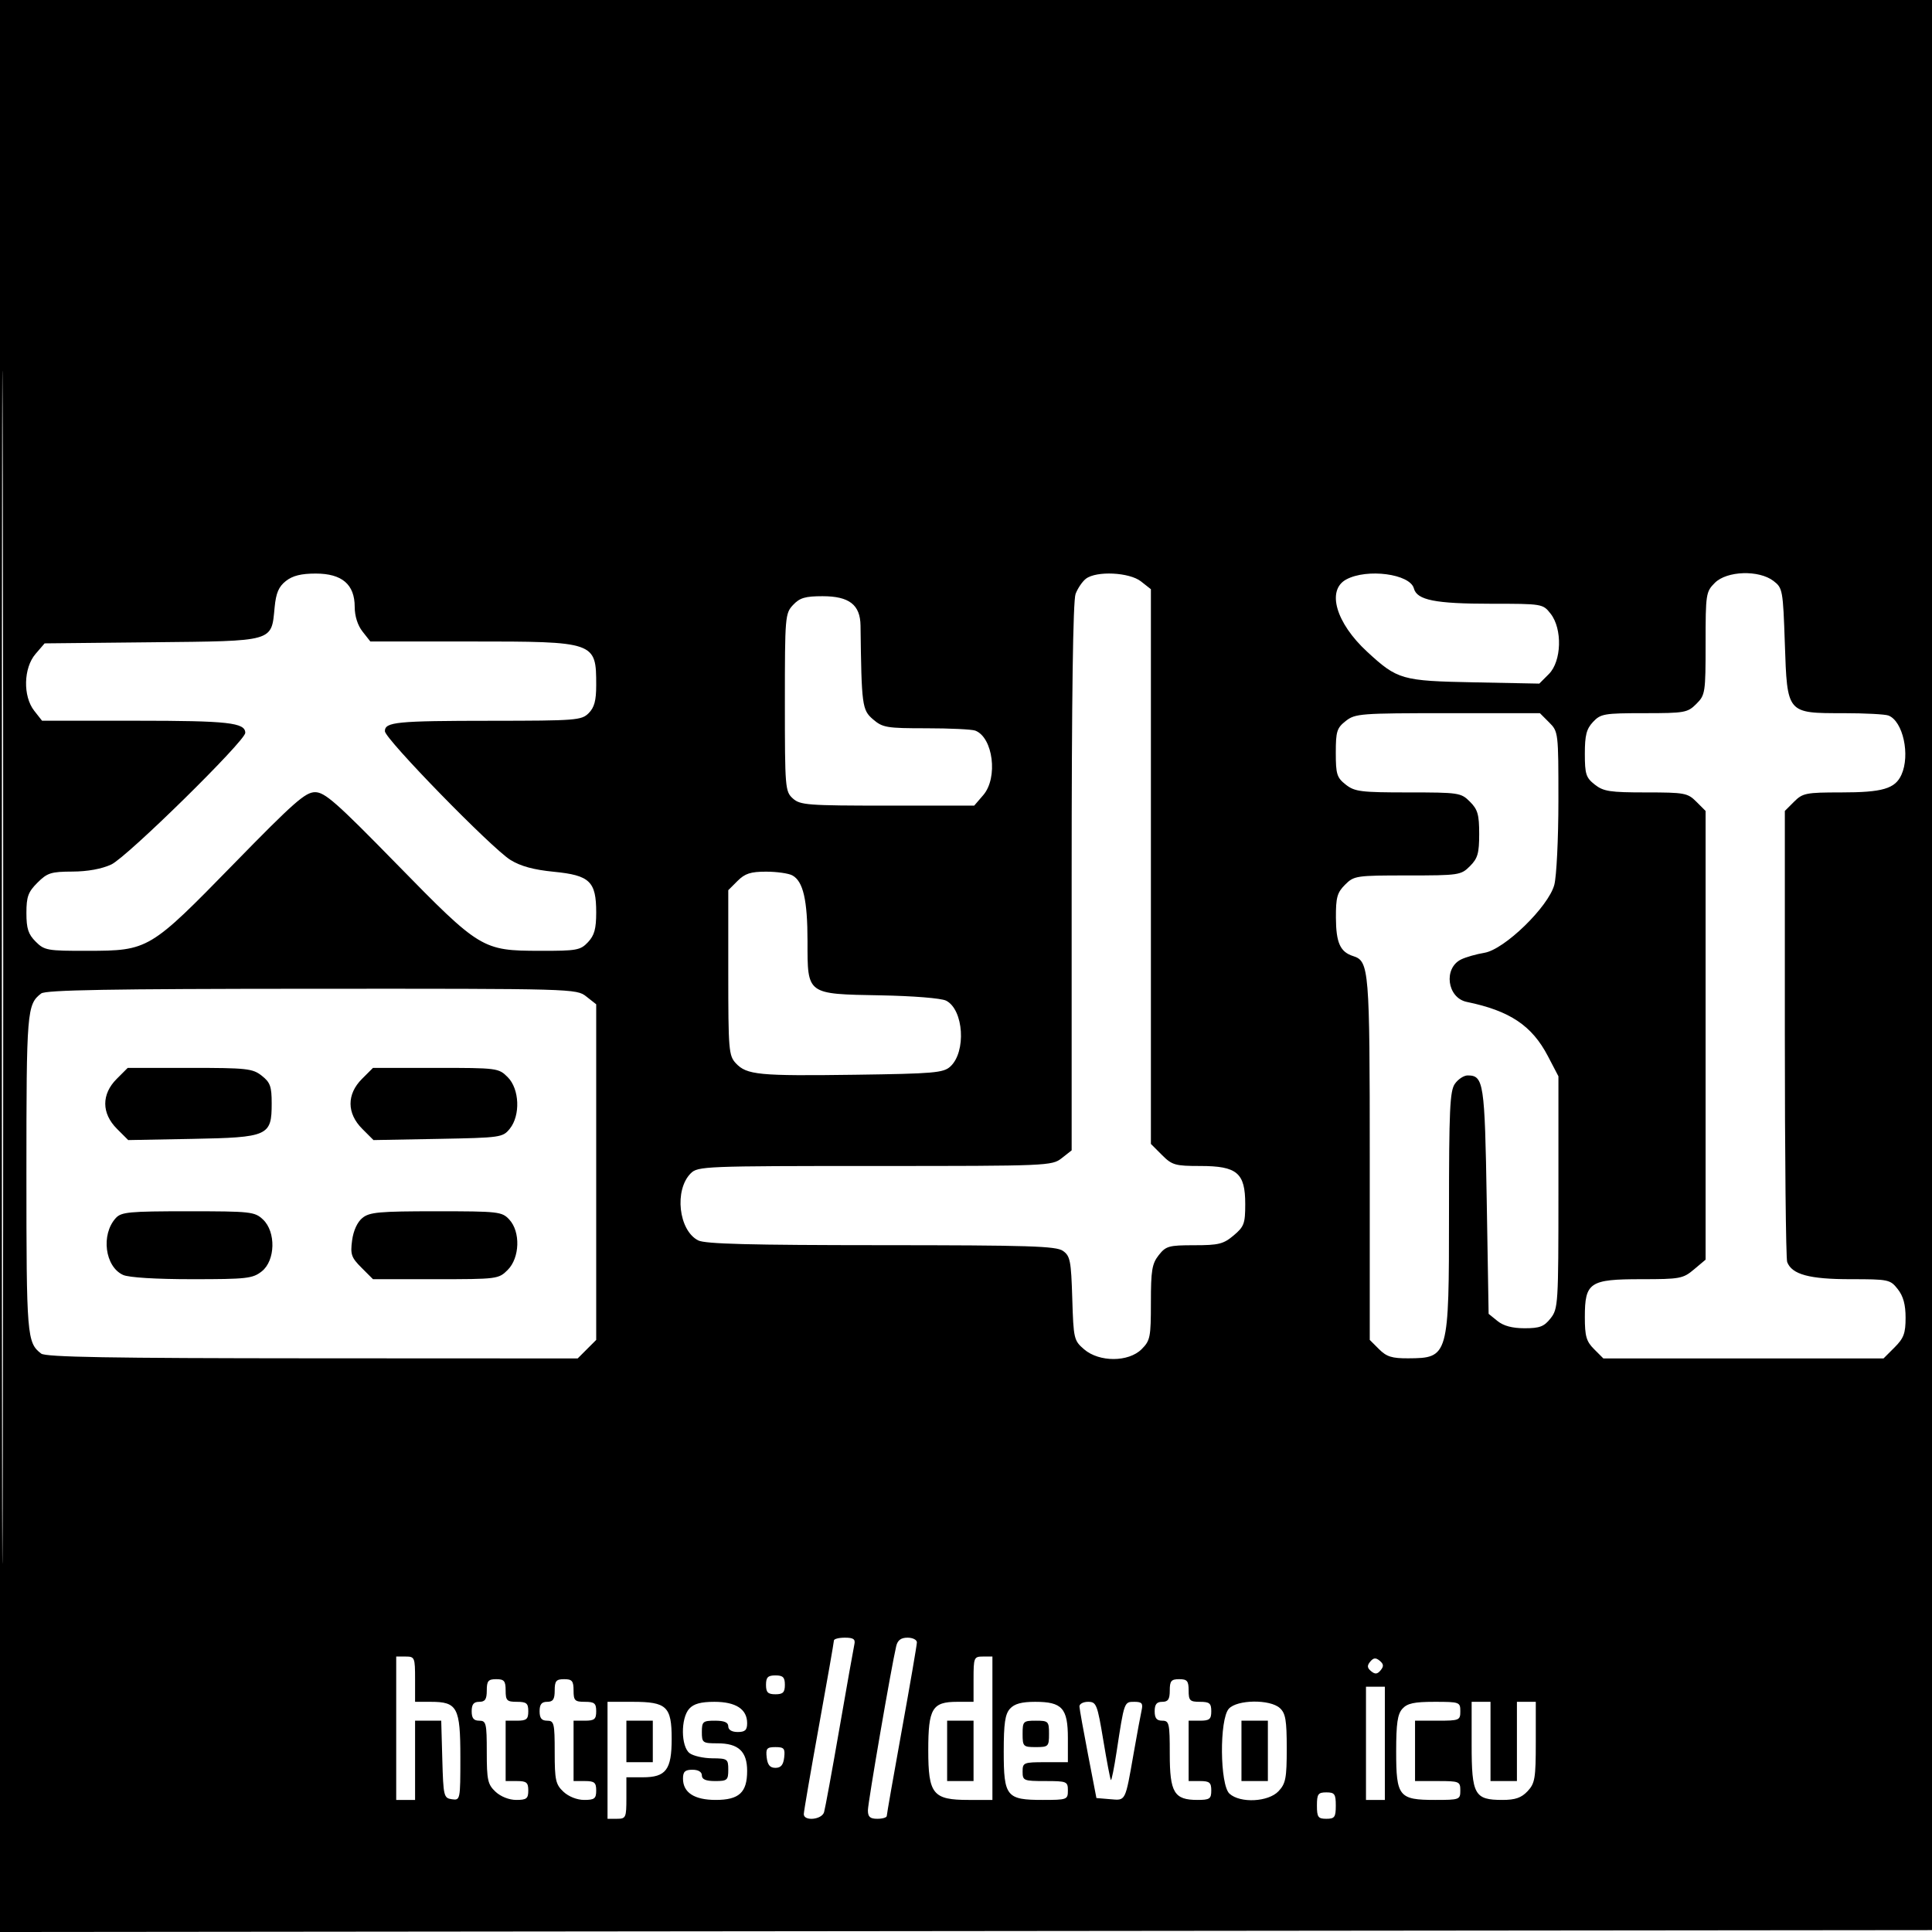
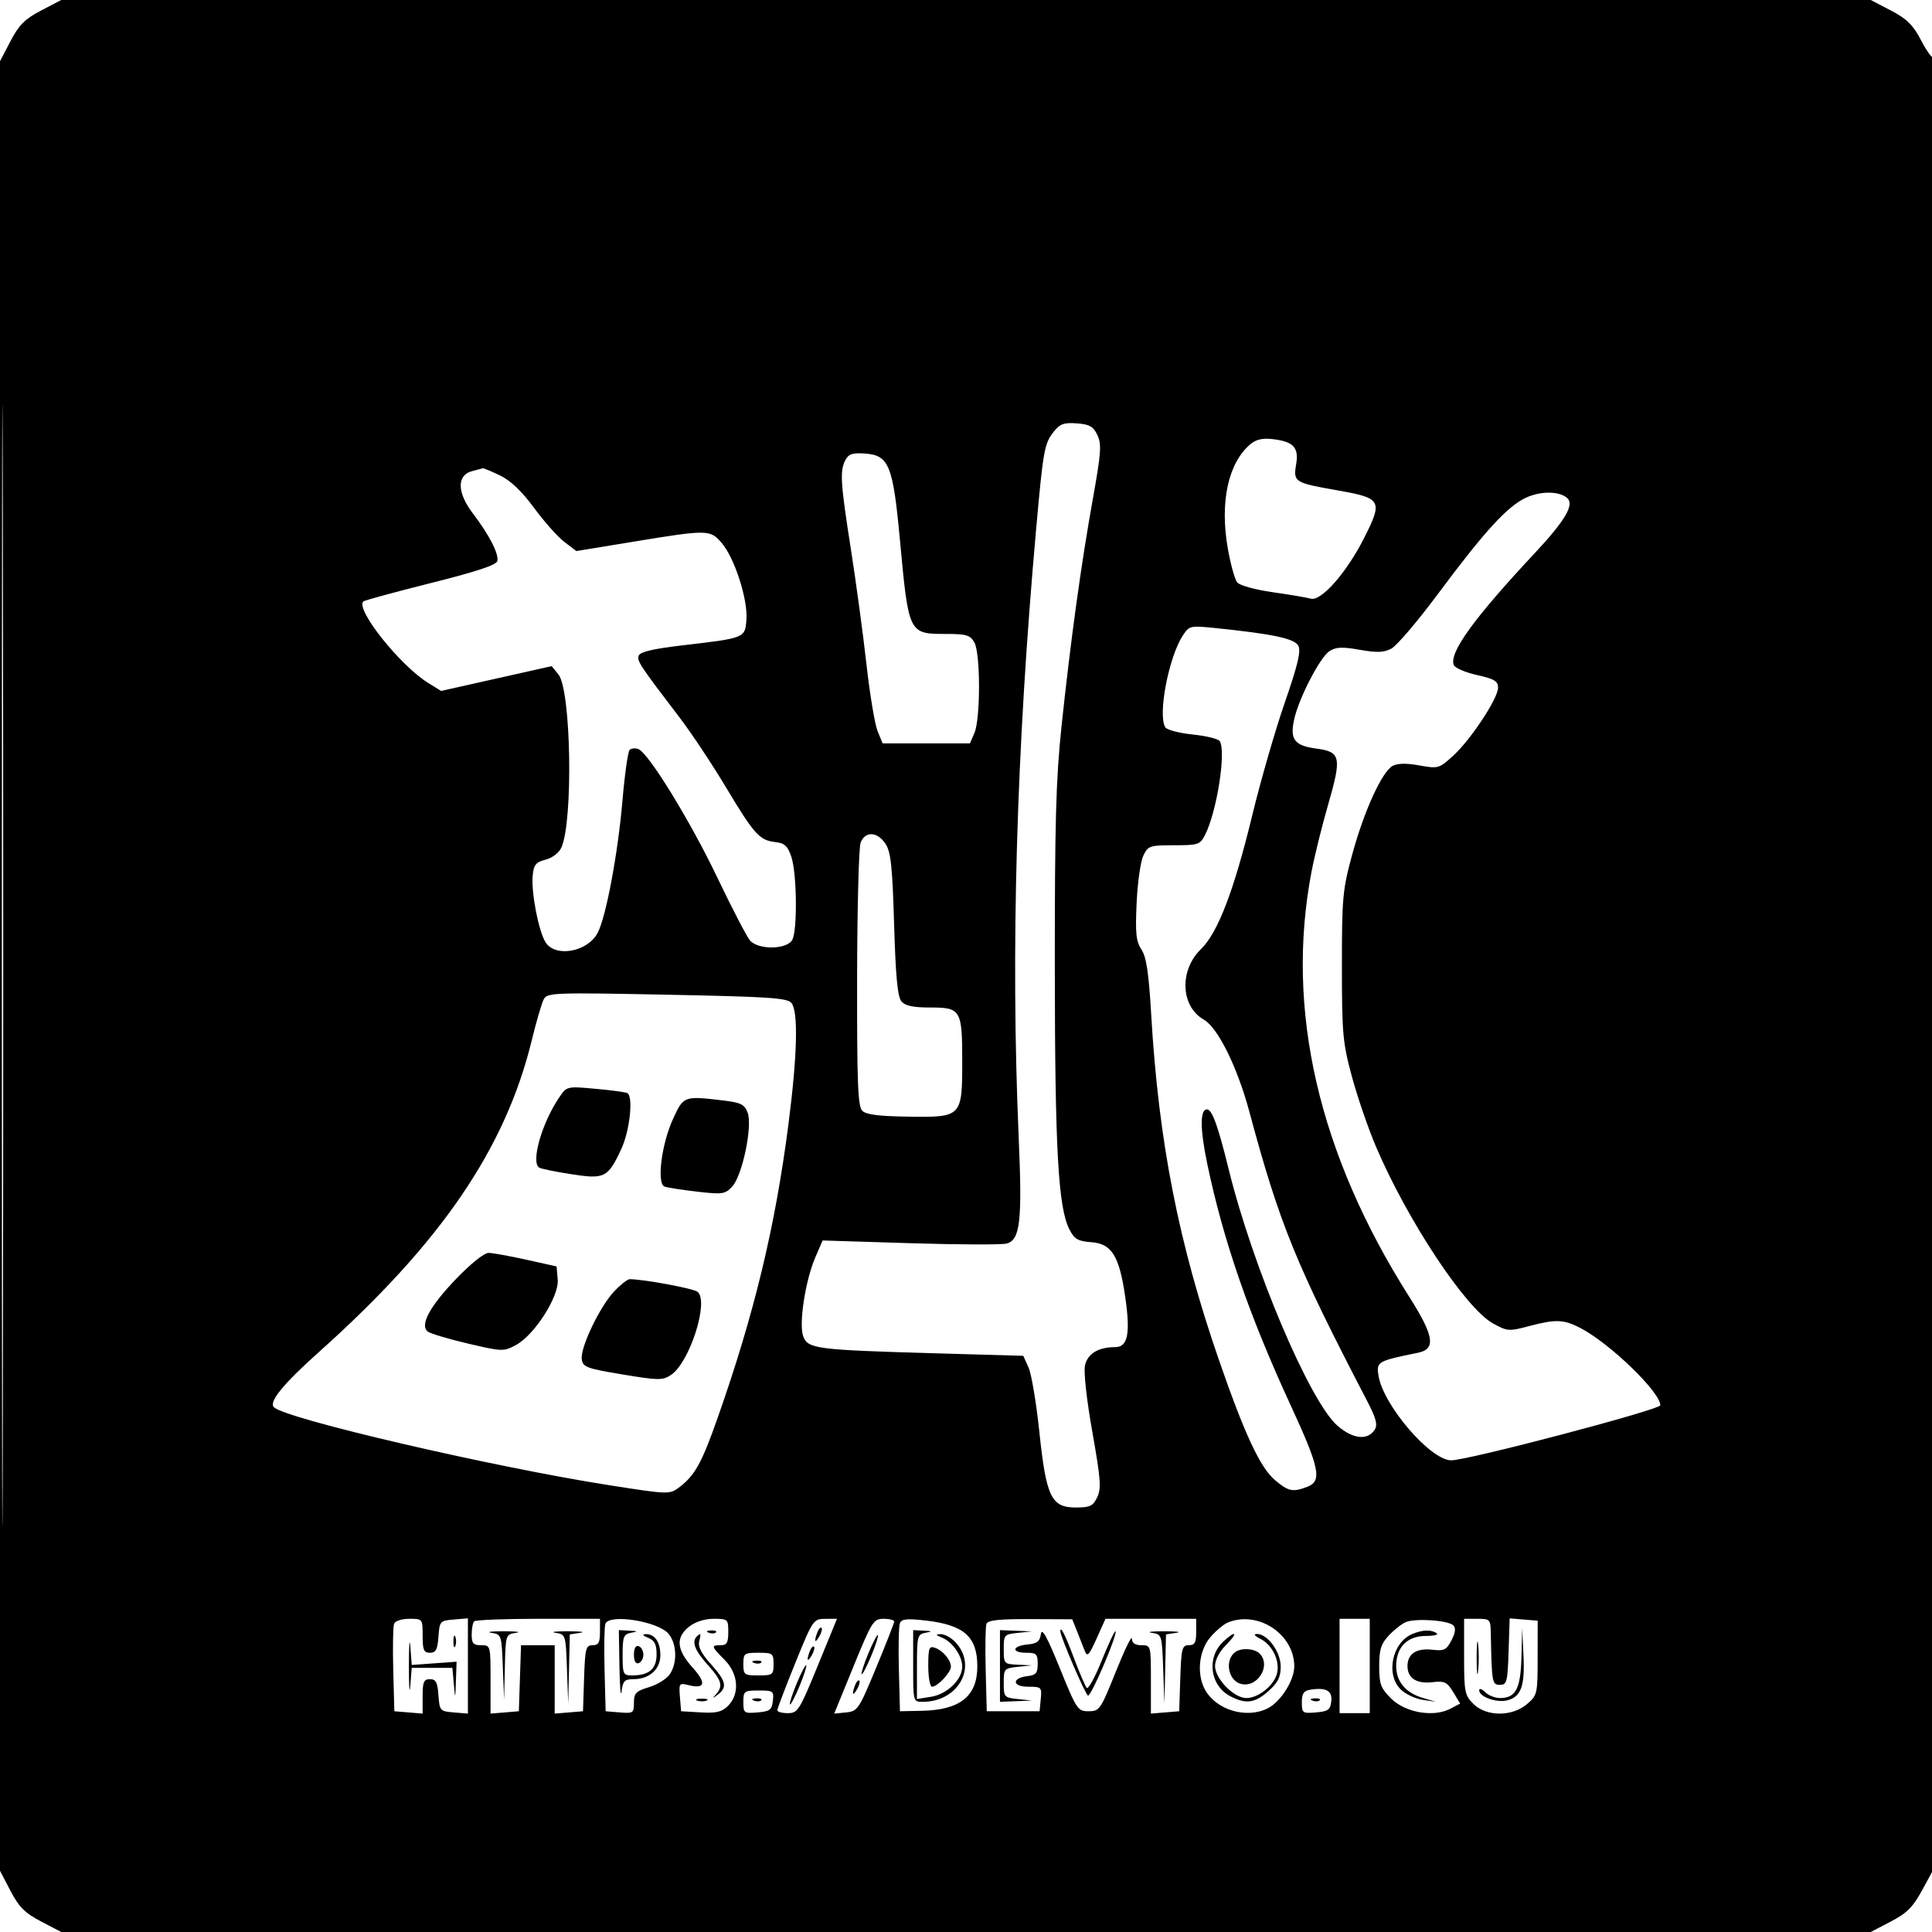
<svg xmlns="http://www.w3.org/2000/svg" width="512" height="512" viewBox="0 0 512 512" version="1.1">
-   <path d="M 0 256.002 L 0 512.004 256.250 511.752 L 512.500 511.500 512.752 255.750 L 513.004 0 256.502 0 L 0 0 0 256.002 M 0.492 256.500 C 0.492 397.300, 0.608 454.751, 0.750 384.170 C 0.892 313.588, 0.892 198.388, 0.750 128.170 C 0.608 57.951, 0.492 115.700, 0.492 256.500 M 75.765 153.970 C 73.856 155.472, 73.145 157.140, 72.776 160.980 C 71.895 170.151, 72.879 169.871, 40.296 170.207 L 11.824 170.500 9.412 173.306 C 6.217 177.022, 6.048 184.520, 9.073 188.365 L 11.145 191 36.138 191 C 60.460 191, 65 191.506, 65 194.215 C 65 196.355, 33.640 227.167, 29.500 229.094 C 26.952 230.280, 23.204 230.964, 19.173 230.978 C 13.528 230.998, 12.531 231.315, 9.923 233.923 C 7.453 236.393, 7 237.640, 7 241.969 C 7 246.074, 7.487 247.578, 9.455 249.545 C 11.774 251.865, 12.531 251.999, 23.205 251.978 C 39.349 251.947, 39.661 251.761, 61.961 228.922 C 77.890 212.608, 80.922 209.936, 83.500 209.937 C 86.075 209.938, 89.131 212.628, 105.091 228.947 C 127.255 251.609, 127.812 251.946, 143.076 251.978 C 152.852 251.998, 153.816 251.825, 155.826 249.686 C 157.521 247.881, 158 246.144, 158 241.796 C 158 233.585, 156.305 231.960, 146.763 231.026 C 141.431 230.504, 137.963 229.557, 135.270 227.889 C 130.286 224.802, 102 195.799, 102 193.775 C 102 191.327, 105.057 191.028, 130.250 191.014 C 152.657 191.001, 154.113 190.887, 156 189 C 157.508 187.492, 158 185.667, 158 181.582 C 158 170.055, 157.841 170, 124.622 170 L 98.145 170 96.073 167.365 C 94.778 165.720, 94 163.262, 94 160.820 C 94 154.878, 90.633 152, 83.680 152 C 79.811 152, 77.556 152.561, 75.765 153.970 M 287.789 153.363 C 286.848 154.078, 285.611 155.893, 285.039 157.397 C 284.355 159.197, 284 184.846, 284 232.493 L 284 304.855 281.365 306.927 C 278.785 308.957, 277.763 309, 231.865 309 C 186.781 309, 184.926 309.074, 183.056 310.944 C 178.638 315.362, 179.834 326.091, 185.037 328.724 C 186.896 329.665, 198.791 329.974, 233.527 329.985 C 272.732 329.998, 279.871 330.222, 281.689 331.495 C 283.609 332.840, 283.857 334.099, 284.161 344.083 C 284.489 354.813, 284.592 355.257, 287.306 357.589 C 291.309 361.029, 299.083 361.007, 302.545 357.545 C 304.821 355.270, 305 354.369, 305 345.180 C 305 336.668, 305.292 334.898, 307.073 332.635 C 308.976 330.215, 309.746 330, 316.496 330 C 322.945 330, 324.224 329.682, 326.923 327.411 C 329.701 325.074, 330 324.264, 330 319.085 C 330 310.834, 327.838 309, 318.109 309 C 311.415 309, 310.617 308.771, 307.923 306.077 L 305 303.154 305 229.650 L 305 156.145 302.365 154.073 C 299.299 151.661, 290.588 151.237, 287.789 153.363 M 356.750 153.572 C 351.517 156.411, 354.034 165.090, 362.301 172.710 C 370.365 180.143, 371.451 180.453, 390.713 180.829 L 407.927 181.164 410.463 178.628 C 413.844 175.247, 414.093 166.659, 410.927 162.635 C 408.868 160.016, 408.770 160, 395.077 160 C 380.373 160, 375.503 159.032, 374.697 155.949 C 373.687 152.088, 362.272 150.576, 356.750 153.572 M 454.455 154.455 C 452.089 156.820, 452 157.403, 452 170.500 C 452 183.597, 451.911 184.180, 449.545 186.545 C 447.227 188.864, 446.459 189, 435.720 189 C 425.127 189, 424.200 189.158, 422.174 191.314 C 420.431 193.170, 420 194.842, 420 199.742 C 420 205.155, 420.302 206.092, 422.635 207.927 C 424.935 209.737, 426.657 210, 436.180 210 C 446.431 210, 447.239 210.148, 449.545 212.455 L 452 214.909 452 274.366 L 452 333.822 448.923 336.411 C 446.024 338.851, 445.216 339, 434.923 339 C 421.254 339, 420 339.844, 420 349.045 C 420 354.131, 420.390 355.481, 422.455 357.545 L 424.909 360 462.031 360 L 499.154 360 502.077 357.077 C 504.519 354.635, 505 353.341, 505 349.212 C 505 345.726, 504.389 343.493, 502.927 341.635 C 500.924 339.088, 500.505 339, 490.378 339 C 479.504 339, 474.884 337.747, 473.621 334.455 C 473.280 333.565, 473 306.303, 473 273.873 L 473 214.909 475.455 212.455 C 477.733 210.176, 478.625 210, 487.907 210 C 498.874 210, 502.211 209.028, 503.890 205.343 C 506.278 200.100, 504.312 191.101, 500.455 189.621 C 499.565 189.280, 494.198 189, 488.529 189 C 473.491 189, 473.636 189.173, 473 170.533 C 472.516 156.358, 472.419 155.820, 470 153.963 C 466.135 150.997, 457.644 151.265, 454.455 154.455 M 210.174 160.314 C 208.069 162.555, 208 163.376, 208 186.159 C 208 208.811, 208.079 209.761, 210.105 211.595 C 212.046 213.352, 213.995 213.500, 235.192 213.500 L 258.173 213.500 260.587 210.694 C 264.525 206.116, 263.192 195.439, 258.455 193.621 C 257.565 193.280, 251.723 193, 245.474 193 C 234.959 193, 233.906 192.823, 231.354 190.628 C 228.466 188.144, 228.313 186.997, 228.047 165.789 C 227.977 160.267, 225.048 158, 217.986 158 C 213.386 158, 211.948 158.426, 210.174 160.314 M 356.635 191.073 C 354.282 192.923, 354 193.826, 354 199.500 C 354 205.174, 354.282 206.077, 356.635 207.927 C 359.014 209.799, 360.622 210, 373.180 210 C 386.616 210, 387.175 210.084, 389.545 212.455 C 391.614 214.523, 392 215.866, 392 221 C 392 226.134, 391.614 227.477, 389.545 229.545 C 387.172 231.919, 386.627 232, 373 232 C 359.373 232, 358.828 232.081, 356.455 234.455 C 354.359 236.550, 354.005 237.830, 354.032 243.205 C 354.065 249.843, 355.162 252.282, 358.602 253.374 C 362.830 254.716, 363 256.791, 363 307.093 L 363 355.091 365.455 357.545 C 367.454 359.545, 368.890 359.994, 373.205 359.968 C 383.898 359.904, 384 359.538, 384 321.288 C 384 294.086, 384.227 289.121, 385.557 287.223 C 386.413 286, 387.933 285, 388.934 285 C 393.195 285, 393.476 286.844, 394 318.241 L 394.500 348.180 396.861 350.090 C 398.454 351.379, 400.788 352, 404.038 352 C 408.051 352, 409.201 351.560, 410.927 349.365 C 412.922 346.829, 413 345.575, 413 315.979 L 413 285.228 410.207 279.882 C 405.975 271.780, 400.116 267.864, 388.716 265.518 C 383.504 264.445, 382.461 256.580, 387.223 254.255 C 388.475 253.644, 391.248 252.855, 393.384 252.501 C 398.704 251.622, 410.327 240.324, 411.905 234.500 C 412.501 232.300, 412.991 222.267, 412.994 212.205 C 413 194.110, 412.973 193.882, 410.545 191.455 L 408.091 189 383.680 189 C 360.499 189, 359.137 189.104, 356.635 191.073 M 195.455 233.455 L 193 235.909 193 257.766 C 193 278.226, 193.128 279.760, 194.996 281.765 C 197.890 284.871, 201.033 285.174, 226.675 284.820 C 247.448 284.532, 250 284.313, 251.824 282.661 C 256.109 278.779, 255.403 267.555, 250.724 265.182 C 249.449 264.536, 242.031 263.936, 233.352 263.777 C 213.690 263.417, 214 263.646, 214 249.494 C 214 238.506, 212.852 233.526, 209.961 231.979 C 208.955 231.441, 205.831 231, 203.020 231 C 198.927 231, 197.420 231.489, 195.455 233.455 M 10.913 263.282 C 7.142 266.177, 7 267.909, 7 311 C 7 354.091, 7.142 355.823, 10.913 358.718 C 12.125 359.648, 29.114 359.944, 82.795 359.968 L 153.091 360 155.545 357.545 L 158 355.091 158 310.618 L 158 266.145 155.365 264.073 C 152.756 262.020, 152.059 262, 82.615 262.032 C 29.075 262.056, 12.125 262.352, 10.913 263.282 M 30.923 285.923 C 26.861 289.985, 26.887 295.040, 30.989 299.143 L 33.978 302.132 50.887 301.816 C 71.109 301.438, 72 301.042, 72 292.418 C 72 287.913, 71.616 286.843, 69.365 285.073 C 66.942 283.167, 65.408 283, 50.288 283 L 33.846 283 30.923 285.923 M 95.923 285.923 C 91.861 289.985, 91.887 295.040, 95.989 299.143 L 98.978 302.132 116.080 301.816 C 132.664 301.510, 133.239 301.429, 135.090 299.139 C 137.960 295.592, 137.681 288.590, 134.545 285.455 C 132.136 283.045, 131.784 283, 115.469 283 L 98.846 283 95.923 285.923 M 30.667 322.816 C 26.708 327.191, 27.806 335.679, 32.615 337.870 C 34.124 338.558, 41.286 339, 50.912 339 C 65.401 339, 66.952 338.826, 69.365 336.927 C 72.988 334.078, 73.166 326.444, 69.686 323.174 C 67.491 321.113, 66.463 321, 49.841 321 C 34.173 321, 32.135 321.193, 30.667 322.816 M 96.048 322.760 C 94.700 323.852, 93.660 326.112, 93.312 328.712 C 92.814 332.425, 93.097 333.251, 95.798 335.952 L 98.846 339 115.469 339 C 131.784 339, 132.136 338.955, 134.545 336.545 C 137.761 333.330, 137.975 326.424, 134.961 323.189 C 133.015 321.100, 132.133 321, 115.572 321 C 100.499 321, 97.936 321.231, 96.048 322.760 M 220.997 434.750 C 220.996 435.163, 219.202 445.400, 217.011 457.500 C 214.820 469.600, 213.021 480.063, 213.014 480.750 C 212.992 482.704, 217.788 482.258, 218.386 480.250 C 218.673 479.288, 220.510 469.275, 222.468 458 C 224.427 446.725, 226.206 436.712, 226.421 435.750 C 226.724 434.395, 226.157 434, 223.906 434 C 222.308 434, 220.999 434.337, 220.997 434.750 M 237.505 436.250 C 236.226 441.651, 230.008 477.713, 230.004 479.750 C 230.001 481.484, 230.573 482, 232.500 482 C 233.875 482, 235.001 481.663, 235.003 481.250 C 235.004 480.837, 236.798 470.600, 238.989 458.500 C 241.180 446.400, 242.979 435.938, 242.986 435.250 C 242.994 434.563, 241.884 434, 240.519 434 C 238.771 434, 237.881 434.664, 237.505 436.250 M 105 458 L 105 477 107.500 477 L 110 477 110 466.500 L 110 456 113.465 456 L 116.930 456 117.215 466.250 C 117.487 476.018, 117.606 476.515, 119.750 476.820 C 121.971 477.135, 122 476.990, 122 465.725 C 122 452.478, 121.214 451, 114.171 451 L 110 451 110 445 C 110 439.267, 109.889 439, 107.500 439 L 105 439 105 458 M 258 445 L 258 451 253.655 451 C 247.056 451, 246 452.764, 246 463.790 C 246 475.488, 247.224 477, 256.689 477 L 263 477 263 458 L 263 439 260.500 439 C 258.111 439, 258 439.267, 258 445 M 363.120 440.355 C 362.249 441.405, 362.305 442.008, 363.355 442.880 C 364.405 443.751, 365.008 443.695, 365.880 442.645 C 366.751 441.595, 366.695 440.992, 365.645 440.120 C 364.595 439.249, 363.992 439.305, 363.120 440.355 M 203 446.500 C 203 448.500, 203.500 449, 205.500 449 C 207.500 449, 208 448.500, 208 446.500 C 208 444.500, 207.500 444, 205.500 444 C 203.500 444, 203 444.500, 203 446.500 M 129 448 C 129 450.333, 128.556 451, 127 451 C 125.533 451, 125 451.667, 125 453.500 C 125 455.333, 125.533 456, 127 456 C 128.840 456, 129 456.667, 129 464.326 C 129 471.735, 129.255 472.891, 131.314 474.826 C 132.691 476.119, 134.920 477, 136.814 477 C 139.546 477, 140 476.643, 140 474.500 C 140 472.389, 139.533 472, 137 472 L 134 472 134 464 L 134 456 137 456 C 139.533 456, 140 455.611, 140 453.500 C 140 451.389, 139.533 451, 137 451 C 134.333 451, 134 450.667, 134 448 C 134 445.467, 133.611 445, 131.500 445 C 129.389 445, 129 445.467, 129 448 M 147 448 C 147 450.333, 146.556 451, 145 451 C 143.533 451, 143 451.667, 143 453.500 C 143 455.333, 143.533 456, 145 456 C 146.840 456, 147 456.667, 147 464.326 C 147 471.735, 147.255 472.891, 149.314 474.826 C 150.691 476.119, 152.920 477, 154.814 477 C 157.546 477, 158 476.643, 158 474.500 C 158 472.389, 157.533 472, 155 472 L 152 472 152 464 L 152 456 155 456 C 157.533 456, 158 455.611, 158 453.500 C 158 451.389, 157.533 451, 155 451 C 152.333 451, 152 450.667, 152 448 C 152 445.467, 151.611 445, 149.500 445 C 147.389 445, 147 445.467, 147 448 M 310 448 C 310 450.333, 309.556 451, 308 451 C 306.533 451, 306 451.667, 306 453.500 C 306 455.333, 306.533 456, 308 456 C 309.849 456, 310 456.667, 310 464.845 C 310 475.047, 311.178 477, 317.329 477 C 320.578 477, 321 476.713, 321 474.500 C 321 472.389, 320.533 472, 318 472 L 315 472 315 464 L 315 456 318 456 C 320.533 456, 321 455.611, 321 453.500 C 321 451.389, 320.533 451, 318 451 C 315.333 451, 315 450.667, 315 448 C 315 445.467, 314.611 445, 312.500 445 C 310.389 445, 310 445.467, 310 448 M 362 462 L 362 477 364.500 477 L 367 477 367 462 L 367 447 364.500 447 L 362 447 362 462 M 161 466.500 L 161 482 163.500 482 C 165.864 482, 166 481.700, 166 476.500 L 166 471 170.345 471 C 176.495 471, 178 469, 178 460.826 C 178 452.239, 176.697 451, 167.671 451 L 161 451 161 466.500 M 182.655 452.829 C 180.373 455.350, 180.434 462.850, 182.750 464.608 C 183.713 465.339, 186.412 465.951, 188.750 465.968 C 192.798 465.998, 193 466.142, 193 469 C 193 471.762, 192.722 472, 189.500 472 C 187.056 472, 186 471.548, 186 470.500 C 186 469.567, 185.056 469, 183.500 469 C 181.544 469, 181 469.510, 181 471.345 C 181 475.047, 183.996 477, 189.674 477 C 195.862 477, 198 475.030, 198 469.326 C 198 464.156, 195.697 462, 190.171 462 C 186.203 462, 186 461.854, 186 459 C 186 456.238, 186.278 456, 189.500 456 C 191.944 456, 193 456.452, 193 457.500 C 193 458.433, 193.944 459, 195.500 459 C 197.456 459, 198 458.490, 198 456.655 C 198 452.953, 195.004 451, 189.326 451 C 185.737 451, 183.839 451.520, 182.655 452.829 M 267.655 452.829 C 266.359 454.261, 266 456.722, 266 464.174 C 266 476.115, 266.713 477, 276.329 477 C 282.778 477, 283 476.917, 283 474.500 C 283 472.111, 282.733 472, 277 472 C 271.267 472, 271 471.889, 271 469.500 C 271 467.111, 271.267 467, 277 467 L 283 467 283 460.655 C 283 452.690, 281.482 451, 274.326 451 C 270.737 451, 268.839 451.520, 267.655 452.829 M 286.063 452.250 C 286.098 452.938, 287.124 458.675, 288.344 465 L 290.562 476.500 294.196 476.805 C 298.394 477.158, 298.153 477.633, 300.456 464.500 C 301.325 459.550, 302.261 454.488, 302.537 453.250 C 302.950 451.394, 302.610 451, 300.599 451 C 297.908 451, 297.945 450.897, 295.904 464.275 C 295.251 468.552, 294.575 471.908, 294.401 471.734 C 294.227 471.560, 293.321 466.824, 292.389 461.209 C 290.801 451.646, 290.545 451, 288.347 451 C 287.056 451, 286.028 451.563, 286.063 452.250 M 325.655 452.829 C 323.128 455.621, 323.263 473.023, 325.829 475.345 C 328.684 477.929, 336.133 477.551, 338.826 474.686 C 340.727 472.662, 341 471.236, 341 463.341 C 341 455.862, 340.686 454.026, 339.171 452.655 C 336.557 450.289, 327.852 450.401, 325.655 452.829 M 371.655 452.829 C 370.359 454.261, 370 456.722, 370 464.174 C 370 476.115, 370.713 477, 380.329 477 C 386.778 477, 387 476.917, 387 474.500 C 387 472.111, 386.733 472, 381 472 L 375 472 375 464 L 375 456 381 456 C 386.733 456, 387 455.889, 387 453.500 C 387 451.077, 386.790 451, 380.155 451 C 374.794 451, 372.951 451.396, 371.655 452.829 M 390 462.345 C 390 475.649, 390.752 477, 398.154 477 C 401.562 477, 403.178 476.439, 404.826 474.686 C 406.778 472.607, 407 471.280, 407 461.686 L 407 451 404.500 451 L 402 451 402 461.500 L 402 472 398.500 472 L 395 472 395 461.500 L 395 451 392.500 451 L 390 451 390 462.345 M 166 461.500 L 166 467 169.500 467 L 173 467 173 461.500 L 173 456 169.500 456 L 166 456 166 461.500 M 251 464 L 251 472 254.500 472 L 258 472 258 464 L 258 456 254.500 456 L 251 456 251 464 M 271 459.500 C 271 462.833, 271.167 463, 274.500 463 C 277.833 463, 278 462.833, 278 459.500 C 278 456.167, 277.833 456, 274.500 456 C 271.167 456, 271 456.167, 271 459.500 M 329 464 L 329 472 332.500 472 L 336 472 336 464 L 336 456 332.500 456 L 329 456 329 464 M 203.184 465.750 C 203.411 467.728, 204.062 468.500, 205.500 468.500 C 206.938 468.500, 207.589 467.728, 207.816 465.750 C 208.091 463.366, 207.782 463, 205.500 463 C 203.218 463, 202.909 463.366, 203.184 465.750 M 349 478.500 C 349 481.567, 349.310 482, 351.500 482 C 353.690 482, 354 481.567, 354 478.500 C 354 475.433, 353.690 475, 351.500 475 C 349.310 475, 349 475.433, 349 478.500" stroke="none" fill="black" fill-rule="evenodd" />
+   <path d="M 10.899 2.784 C 6.584 5.038, 5.038 6.584, 2.784 10.899 L 0 16.228 -0 256 L -0 495.772 2.784 501.101 C 5.038 505.416, 6.584 506.962, 10.899 509.216 L 16.228 512 256 512 L 495.772 512 501.087 509.223 C 505.481 506.928, 506.962 505.412, 509.637 500.473 L 512.871 494.500 512.936 254.583 C 512.971 122.629, 512.732 14.935, 512.404 15.263 C 512.076 15.591, 510.598 13.544, 509.119 10.714 C 506.969 6.597, 505.366 5.012, 501.101 2.784 L 495.772 0 256 -0 L 16.228 -0 10.899 2.784 M 0.492 256 C 0.492 388.275, 0.608 442.387, 0.750 376.250 C 0.892 310.112, 0.892 201.887, 0.750 135.750 C 0.608 69.612, 0.492 123.725, 0.492 256 M 279.226 114.439 C 276.762 117.572, 276.456 119.282, 274.562 140.500 C 269.344 198.925, 267.827 251.878, 269.957 301.226 C 270.920 323.532, 270.387 328.425, 266.875 329.540 C 265.741 329.900, 254.281 329.866, 241.408 329.466 L 218.004 328.737 216.103 333.118 C 213.430 339.277, 211.639 350.921, 212.867 354.151 C 214.120 357.447, 216.298 357.729, 247.340 358.622 L 271.179 359.308 272.575 362.404 C 273.342 364.107, 274.622 371.707, 275.419 379.294 C 277.245 396.680, 278.588 399.500, 285.043 399.500 C 288.874 399.500, 289.649 399.134, 290.773 396.789 C 291.885 394.467, 291.699 391.978, 289.475 379.454 C 287.970 370.979, 287.153 363.581, 287.532 361.856 C 288.217 358.737, 291.083 357, 295.546 357 C 298.897 357, 299.610 353.392, 298.188 343.636 C 296.607 332.787, 294.616 329.589, 289.196 329.192 C 285.671 328.934, 284.738 328.394, 283.422 325.850 C 280.432 320.067, 279.566 304.612, 279.538 256.500 C 279.515 218.031, 279.837 206.414, 281.312 192.500 C 283.723 169.753, 286.510 149.508, 289.600 132.293 C 291.811 119.973, 291.973 117.714, 290.818 115.293 C 289.724 113.001, 288.745 112.446, 285.356 112.198 C 281.925 111.947, 280.888 112.326, 279.226 114.439 M 331.375 117.713 C 325.498 122.655, 323.237 133.018, 325.365 145.255 C 326.099 149.478, 327.231 153.574, 327.881 154.356 C 328.541 155.151, 332.686 156.292, 337.281 156.943 C 341.801 157.583, 346.324 158.349, 347.332 158.646 C 350.080 159.457, 356.801 151.854, 361.453 142.671 C 366.542 132.627, 366.197 132.009, 354.343 129.930 C 343.048 127.949, 342.701 127.730, 343.488 123.069 C 344.246 118.582, 342.804 117.024, 337.289 116.373 C 334.610 116.057, 332.877 116.449, 331.375 117.713 M 224.064 121.880 C 222.527 124.752, 222.711 127.786, 225.497 145.566 C 226.870 154.330, 228.723 168.025, 229.615 176 C 230.507 183.975, 231.836 191.963, 232.567 193.750 L 233.898 197 245.474 197 L 257.050 197 258.232 194.250 C 259.862 190.457, 259.850 173.112, 258.215 170.250 C 257.095 168.290, 256.116 168, 250.620 168 C 240.813 168, 240.793 167.958, 238.489 143.064 C 236.661 123.316, 235.590 120.661, 229.265 120.196 C 225.970 119.953, 224.912 120.296, 224.064 121.880 M 125 124.889 C 121.018 125.987, 121.142 130.587, 125.301 136.043 C 129.630 141.722, 132.207 146.713, 131.810 148.653 C 131.591 149.725, 126.394 151.452, 114.145 154.524 C 104.600 156.918, 96.558 159.108, 96.275 159.392 C 94.169 161.498, 106.035 176.387, 113.495 180.997 L 116.905 183.104 131.554 179.818 L 146.202 176.532 147.998 178.749 C 151.355 182.895, 151.934 217.661, 148.761 224.624 C 148.124 226.024, 146.377 227.361, 144.583 227.822 C 141.993 228.489, 141.447 229.165, 141.168 232.054 C 140.739 236.506, 142.748 246.864, 144.601 249.750 C 147.226 253.838, 155.786 252.247, 158.404 247.185 C 160.640 242.861, 163.764 226.142, 164.972 212.030 C 165.559 205.172, 166.406 199.194, 166.853 198.747 C 167.300 198.300, 168.342 198.194, 169.169 198.511 C 171.877 199.550, 182.911 217.512, 190.145 232.656 C 194.044 240.820, 197.927 248.287, 198.772 249.250 C 201.001 251.786, 208.575 251.662, 209.965 249.066 C 211.363 246.454, 211.177 231.350, 209.694 227 C 208.734 224.187, 207.911 223.434, 205.500 223.166 C 201.278 222.697, 199.884 221.152, 192.363 208.603 C 188.703 202.496, 183.186 194.197, 180.104 190.161 C 169.469 176.234, 168.738 175.124, 169.276 173.724 C 169.648 172.755, 173.181 171.925, 180.658 171.050 C 197.582 169.070, 197.446 169.125, 197.811 164.129 C 198.197 158.839, 194.703 147.989, 191.318 143.967 C 188.247 140.317, 187.662 140.306, 168.084 143.519 L 152.737 146.037 149.550 143.606 C 147.797 142.269, 144.194 138.221, 141.543 134.610 C 138.312 130.210, 135.345 127.377, 132.546 126.022 C 130.248 124.910, 128.173 124.045, 127.934 124.100 C 127.695 124.155, 126.375 124.510, 125 124.889 M 404.479 131.858 C 399.512 134.130, 393.507 140.686, 380.994 157.500 C 375.672 164.650, 370.166 171.115, 368.758 171.866 C 366.747 172.939, 364.941 173.011, 360.348 172.200 C 355.700 171.379, 354.054 171.452, 352.326 172.557 C 349.842 174.145, 344.263 184.902, 342.985 190.565 C 341.770 195.952, 343.015 197.612, 348.852 198.386 C 355.335 199.246, 355.616 200.611, 351.935 213.353 C 350.323 218.934, 348.355 226.895, 347.562 231.045 C 340.594 267.504, 349.379 305.703, 373.461 343.661 C 380.075 354.085, 380.604 357.515, 375.750 358.503 C 365.004 360.690, 364.715 360.859, 365.322 364.598 C 366.597 372.453, 379.106 387, 384.585 387 C 389.032 387, 440 373.579, 440 372.408 C 440 368.915, 426.579 355.950, 418.790 351.920 C 414.363 349.629, 412.243 349.560, 405.063 351.471 C 399.890 352.847, 399.432 352.810, 395.640 350.709 C 388.363 346.677, 372.899 323.288, 364.605 303.770 C 362.564 298.968, 359.709 290.643, 358.259 285.270 C 355.835 276.288, 355.622 273.926, 355.619 256 C 355.617 237.896, 355.811 235.784, 358.335 226.500 C 361.474 214.951, 366.258 204.468, 369.076 202.960 C 370.373 202.265, 372.744 202.226, 376.138 202.843 C 381.100 203.745, 381.355 203.674, 385.022 200.361 C 389.694 196.140, 397 185.095, 397 182.252 C 397 180.507, 396.033 179.927, 391.399 178.890 C 388.318 178.201, 385.554 177.002, 385.257 176.227 C 384 172.951, 390.623 163.806, 406.714 146.601 C 414.712 138.049, 417.248 133.785, 415.377 132.032 C 413.362 130.144, 408.399 130.065, 404.479 131.858 M 313.458 168.424 C 309.706 174.150, 306.775 189.523, 308.821 192.745 C 309.256 193.430, 312.512 194.286, 316.056 194.648 C 319.600 195.009, 322.831 195.799, 323.235 196.403 C 325.001 199.040, 322.491 215.101, 319.352 221.250 C 318.028 223.844, 317.561 224, 311.135 224 C 304.690 224, 304.249 224.149, 302.996 226.750 C 302.267 228.262, 301.467 233.887, 301.219 239.248 C 300.845 247.326, 301.064 249.449, 302.497 251.636 C 303.810 253.640, 304.433 257.799, 305.081 268.888 C 307.049 302.563, 312.316 329.433, 323.015 360.366 C 329.846 380.118, 333.976 388.960, 337.919 392.278 C 341.456 395.254, 342.589 395.487, 346.435 394.025 C 350.425 392.508, 349.732 389.085, 342.075 372.500 C 331.038 348.596, 324.174 328.730, 319.933 308.420 C 318.006 299.192, 317.979 294, 319.859 294 C 321.205 294, 322.778 298.323, 325.575 309.712 C 331.980 335.788, 347.046 371.354, 354.420 377.807 C 358.522 381.396, 362.480 381.808, 364.338 378.839 C 365.132 377.571, 364.659 375.798, 362.338 371.339 C 343.357 334.864, 339.097 324.400, 331.059 294.500 C 327.908 282.779, 322.731 272.323, 319.040 270.225 C 312.872 266.718, 312.470 257.159, 318.256 251.540 C 322.760 247.165, 327.018 236.042, 331.903 215.888 C 334.087 206.875, 337.941 193.532, 340.466 186.237 C 343.953 176.162, 344.817 172.527, 344.061 171.114 C 343.042 169.211, 337.250 167.987, 321.856 166.421 C 315.426 165.767, 315.157 165.831, 313.458 168.424 M 228.072 223.312 C 227.588 224.583, 227.170 240.772, 227.143 259.287 C 227.102 287.013, 227.343 293.200, 228.507 294.364 C 229.532 295.389, 232.930 295.819, 240.877 295.928 C 254.875 296.119, 255 295.989, 255 281.212 C 255 267.634, 254.625 267, 246.587 267 C 241.911 267, 239.884 266.566, 238.872 265.348 C 237.866 264.136, 237.353 258.706, 236.947 244.974 C 236.493 229.596, 236.087 225.782, 234.674 223.626 C 232.533 220.357, 229.254 220.201, 228.072 223.312 M 144.104 264.805 C 143.566 265.810, 142.149 270.653, 140.954 275.566 C 133.947 304.376, 116.910 329.349, 84.500 358.317 C 75.002 366.806, 71.131 371.572, 72.612 372.952 C 75.946 376.058, 130.627 388.765, 161.448 393.595 C 177.058 396.042, 177.449 396.056, 179.886 394.236 C 184.108 391.083, 185.905 387.871, 190.102 375.976 C 199.861 348.314, 205.464 325.079, 208.975 297.712 C 211.301 279.577, 211.580 268.112, 209.750 265.810 C 208.680 264.464, 203.925 264.146, 176.791 263.608 C 146.746 263.011, 145.031 263.074, 144.104 264.805 M 148.298 290.676 C 143.646 297.437, 140.602 308.018, 142.901 309.439 C 143.397 309.745, 147.196 310.523, 151.343 311.168 C 160.253 312.553, 161.090 312.134, 164.649 304.500 C 166.905 299.661, 167.881 290.631, 166.250 289.681 C 165.838 289.440, 162.067 288.930, 157.871 288.548 C 150.298 287.857, 150.227 287.873, 148.298 290.676 M 178.345 296.559 C 175.297 303.216, 173.991 313.692, 176.113 314.459 C 176.876 314.735, 180.761 315.338, 184.746 315.799 C 191.465 316.577, 192.140 316.480, 194.030 314.468 C 196.721 311.603, 199.483 298.402, 198.134 294.852 C 197.312 292.691, 196.343 292.199, 191.831 291.658 C 181.220 290.383, 181.162 290.405, 178.345 296.559 M 120.896 338.897 C 113.919 346.157, 111.228 351.116, 113.323 352.851 C 113.971 353.387, 118.746 354.822, 123.936 356.040 C 133.120 358.195, 133.462 358.206, 136.721 356.451 C 141.648 353.798, 148.180 343.579, 147.799 339.121 L 147.500 335.617 139.500 333.840 C 135.100 332.862, 130.606 332.048, 129.513 332.031 C 128.337 332.013, 124.818 334.817, 120.896 338.897 M 162.745 342.250 C 158.917 346.320, 153.743 357.162, 154.175 360.209 C 154.471 362.296, 155.429 362.655, 164.942 364.240 C 174.471 365.827, 175.593 365.842, 177.786 364.405 C 182.747 361.154, 187.979 344.828, 184.856 342.342 C 183.733 341.448, 170.552 339, 166.860 339 C 166.278 339, 164.427 340.462, 162.745 342.250 M 104.433 430.314 C 104.156 431.037, 104.057 436.550, 104.214 442.564 L 104.500 453.500 108.250 453.810 L 112 454.121 112 449.560 C 112 445.712, 112.303 445, 113.943 445 C 115.513 445, 115.944 445.814, 116.193 449.250 C 116.491 453.375, 116.610 453.509, 120.250 453.810 L 124 454.121 124 441.500 L 124 428.879 120.250 429.190 C 116.610 429.491, 116.491 429.625, 116.193 433.750 C 115.944 437.186, 115.513 438, 113.943 438 C 112.307 438, 112 437.289, 112 433.500 C 112 429.016, 111.987 429, 108.469 429 C 106.474 429, 104.718 429.572, 104.433 430.314 M 125.667 429.667 C 125.300 430.033, 125 431.608, 125 433.167 C 125 435.522, 125.422 436, 127.500 436 C 129.983 436, 130 436.063, 130 445.060 L 130 454.121 133.750 453.810 L 137.500 453.500 137.789 444.750 L 138.078 436 142.539 436 L 147 436 147 445.060 L 147 454.121 150.750 453.810 L 154.500 453.500 154.789 444.750 C 155.051 436.823, 155.262 436, 157.039 436 C 158.613 436, 159 435.310, 159 432.500 L 159 429 142.667 429 C 133.683 429, 126.033 429.300, 125.667 429.667 M 160.433 430.314 C 160.156 431.037, 160.057 436.550, 160.214 442.564 L 160.500 453.500 164.250 453.810 C 167.793 454.104, 168 453.961, 168 451.219 C 168 448.704, 168.529 448.158, 171.964 447.129 C 174.144 446.476, 176.619 444.954, 177.464 443.748 C 179.525 440.806, 179.406 435.723, 177.214 433.016 C 174.515 429.683, 161.480 427.585, 160.433 430.314 M 182.635 431.073 C 179.010 433.924, 179.284 437.201, 183.540 441.913 C 187.286 446.059, 186.879 447.689, 182.381 446.559 C 180.002 445.962, 179.891 446.122, 180.188 449.715 L 180.500 453.500 185.699 453.801 C 189.866 454.041, 191.306 453.694, 192.949 452.051 C 196.105 448.895, 195.688 443.534, 192 439.846 C 188.454 436.300, 188.376 436, 191 436 C 192.619 436, 193 435.333, 193 432.500 C 193 429.104, 192.885 429, 189.135 429 C 186.739 429, 184.268 429.788, 182.635 431.073 M 210.740 440.762 C 208.123 447.218, 205.985 452.837, 205.990 453.250 C 205.996 453.663, 207.253 454, 208.783 454 C 211.406 454, 211.862 453.280, 216.687 441.500 L 221.807 429 218.653 429.012 C 215.567 429.024, 215.398 429.275, 210.740 440.762 M 226.210 441.560 L 221.078 454.121 224.241 453.810 C 227.265 453.514, 227.613 452.996, 232.171 442 C 234.793 435.675, 236.952 430.163, 236.969 429.750 C 236.986 429.337, 235.727 429, 234.171 429 C 231.488 429, 231.077 429.649, 226.210 441.560 M 238.482 430.187 C 238.177 430.980, 238.057 436.550, 238.214 442.564 L 238.500 453.500 244.214 453.386 C 254.428 453.183, 259 449.538, 259 441.597 C 259 433.718, 255.466 430.605, 245.204 429.444 C 240.288 428.887, 238.923 429.038, 238.482 430.187 M 261.427 430.329 C 261.153 431.044, 261.057 436.550, 261.214 442.564 L 261.500 453.500 268.500 453.500 L 275.500 453.500 275.813 450.250 C 276.115 447.120, 275.992 447, 272.480 447 C 268.197 447, 268.071 444.687, 272.327 444.184 C 274.545 443.921, 275 443.368, 275 440.934 C 275 438.341, 274.652 438, 272 438 C 267.959 438, 268.164 436.207, 272.250 435.813 C 274.833 435.564, 275.571 434.995, 275.847 433.041 C 276.100 431.250, 277.460 433.698, 280.847 442.041 C 285.326 453.073, 285.612 453.500, 288.500 453.500 C 291.376 453.500, 291.674 453.065, 295.707 443 C 298.021 437.225, 299.934 433.288, 299.957 434.250 C 299.986 435.439, 300.802 436, 302.500 436 C 304.983 436, 305 436.063, 305 445.060 L 305 454.121 308.750 453.810 L 312.500 453.500 312.789 444.750 C 313.051 436.823, 313.262 436, 315.039 436 C 316.613 436, 317 435.310, 317 432.500 L 317 429 304.981 429 L 292.961 429 290.601 434.250 C 288.602 438.700, 288.125 439.195, 287.473 437.500 C 287.051 436.400, 286.131 434.067, 285.430 432.315 L 284.156 429.129 273.041 429.079 C 264.808 429.042, 261.797 429.366, 261.427 430.329 M 325.418 429.969 C 324.274 430.432, 322.136 432.238, 320.668 433.982 C 317.681 437.532, 317.091 443.734, 319.353 447.810 C 322.343 453.199, 330.350 455.565, 335.970 452.721 C 339.413 450.978, 343.001 445.302, 342.996 441.602 C 342.986 433.067, 333.416 426.733, 325.418 429.969 M 355 441.500 L 355 454 359 454 L 363 454 363 441.500 L 363 429 359 429 L 355 429 355 441.500 M 372.500 429.900 C 371.400 430.385, 369.375 431.992, 368 433.471 C 365.974 435.651, 365.500 437.185, 365.500 441.561 C 365.500 446.288, 365.894 447.355, 368.657 450.119 C 372.404 453.865, 379.893 455.168, 384.327 452.845 L 386.961 451.465 385.108 448.418 C 383.482 445.744, 382.811 445.424, 379.614 445.797 C 375.398 446.289, 373 444.732, 373 441.500 C 373 438.285, 375.399 436.711, 379.560 437.197 C 382.708 437.564, 383.333 437.257, 384.659 434.693 C 385.692 432.695, 385.846 431.446, 385.144 430.744 C 383.775 429.375, 375.016 428.791, 372.500 429.900 M 388 439.045 C 388 448.378, 388.174 449.265, 390.455 451.545 C 393.866 454.957, 400.750 454.979, 404.687 451.593 C 407.398 449.261, 407.486 448.878, 407.493 439.343 L 407.500 429.500 403.790 429.192 L 400.080 428.884 399.790 437.692 C 399.525 445.737, 399.327 446.500, 397.500 446.500 C 395.423 446.500, 395.329 445.972, 395.073 432.750 C 395.003 429.145, 394.865 429, 391.500 429 L 388 429 388 439.045 M 216.624 432.539 C 215.659 435.053, 215.943 435.702, 217.122 433.675 C 217.706 432.671, 217.973 431.639, 217.715 431.382 C 217.458 431.124, 216.966 431.645, 216.624 432.539 M 108.360 441.500 C 108.360 447, 108.529 449.363, 108.735 446.750 L 109.110 442 114.497 442 L 119.885 442 120.268 446.250 C 120.648 450.467, 120.652 450.461, 120.825 445.436 L 121 440.372 115.060 440.802 L 109.119 441.232 108.740 436.366 C 108.531 433.690, 108.360 436, 108.360 441.500 M 130.212 432.713 C 132.891 433.120, 132.928 433.233, 133.256 441.813 L 133.589 450.500 133.794 441.816 C 133.999 433.171, 134.012 433.131, 136.750 432.716 C 138.262 432.487, 136.800 432.300, 133.500 432.300 C 130.200 432.300, 128.720 432.485, 130.212 432.713 M 147.213 432.713 C 149.909 433.123, 149.929 433.187, 150.256 442.313 L 150.585 451.500 150.792 442.316 L 151 433.133 153.750 432.716 C 155.262 432.487, 153.800 432.300, 150.500 432.300 C 147.200 432.300, 145.721 432.486, 147.213 432.713 M 164.160 441.750 C 164.248 447.113, 164.502 450.038, 164.723 448.250 C 165.067 445.481, 165.528 445, 167.841 445 C 172.079 445, 175 442.407, 175 438.643 C 175 435.110, 173.481 432.964, 171.050 433.063 C 170.099 433.102, 170.370 433.476, 171.750 434.031 C 173.482 434.727, 174 435.741, 174 438.433 C 174 442.279, 172.012 444, 167.566 444 C 165.126 444, 165 443.732, 165 438.570 C 165 433.733, 165.246 433.092, 167.250 432.706 C 169.179 432.334, 169.108 432.253, 166.750 432.136 L 164 432 164.160 441.750 M 187.813 432.683 C 188.534 432.972, 189.397 432.936, 189.729 432.604 C 190.061 432.272, 189.471 432.036, 188.417 432.079 C 187.252 432.127, 187.015 432.364, 187.813 432.683 M 242 441.500 C 242 450.999, 242 451, 244.532 451 C 254.182 451, 259.295 441.295, 252.975 434.975 C 251.889 433.889, 250.213 433.029, 249.250 433.063 C 247.851 433.114, 247.930 433.300, 249.643 433.992 C 252.401 435.105, 255 438.828, 255 441.667 C 255 445.107, 250.996 448.989, 246.750 449.665 L 243 450.262 243 441.700 C 243 433.617, 243.126 433.115, 245.250 432.706 C 247.179 432.334, 247.108 432.253, 244.750 432.136 L 242 432 242 441.500 M 265 441.500 L 265 451 269.250 450.832 L 273.500 450.664 269.750 450.272 C 266.129 449.893, 266 449.746, 266 446 C 266 442.254, 266.129 442.107, 269.750 441.728 L 273.500 441.336 269.750 441.168 C 266.080 441.004, 266 440.916, 266 437.060 C 266 433.244, 266.118 433.108, 269.750 432.728 L 273.500 432.336 269.250 432.168 L 265 432 265 441.500 M 281 432.307 C 281 433.707, 287.692 449.241, 288.344 449.354 C 289.212 449.504, 296.274 432.941, 295.620 432.287 C 295.420 432.087, 293.786 435.568, 291.990 440.024 C 290.194 444.479, 288.397 447.759, 287.997 447.312 C 287.597 446.866, 286.044 443.238, 284.547 439.250 C 282.279 433.208, 281 430.705, 281 432.307 M 305.213 432.713 C 307.909 433.123, 307.929 433.187, 308.256 442.313 L 308.585 451.500 308.792 442.316 L 309 433.133 311.750 432.716 C 313.262 432.487, 311.800 432.300, 308.500 432.300 C 305.200 432.300, 303.721 432.486, 305.213 432.713 M 374.357 432.992 C 368.906 435.191, 367.113 443.879, 371.298 447.810 C 372.562 448.998, 375.150 450.200, 377.048 450.481 L 380.500 450.993 377 449.946 C 372.475 448.592, 370 445.606, 370 441.500 C 370 436.534, 372.944 433.545, 377.835 433.545 C 380.061 433.545, 381.346 433.205, 380.691 432.788 C 379.178 431.826, 377.079 431.893, 374.357 432.992 M 403.199 439.179 C 402.982 447.545, 401.689 450, 397.500 450 C 396.204 450, 394.436 449.293, 393.571 448.429 C 392.707 447.564, 392 447.349, 392 447.950 C 392 449.666, 396.590 451.320, 399.397 450.615 C 403.102 449.685, 404.130 446.875, 403.742 438.734 L 403.397 431.500 403.199 439.179 M 120.158 435 C 120.158 436.375, 120.385 436.938, 120.662 436.250 C 120.940 435.563, 120.940 434.438, 120.662 433.750 C 120.385 433.063, 120.158 433.625, 120.158 435 M 184.667 433.667 C 183.252 435.082, 184.134 437.405, 187.500 441.132 C 191.269 445.304, 191.701 446.814, 189.750 449.002 C 188.687 450.194, 188.761 450.206, 190.250 449.079 C 192.811 447.142, 192.426 445.477, 188.383 441.003 C 185.913 438.268, 184.933 436.366, 185.290 435 C 185.848 432.865, 185.727 432.606, 184.667 433.667 M 230.133 438.133 C 228.949 440.983, 228.145 443.479, 228.347 443.680 C 228.549 443.882, 229.683 441.716, 230.867 438.867 C 232.051 436.017, 232.855 433.521, 232.653 433.320 C 232.451 433.118, 231.317 435.284, 230.133 438.133 M 324.201 435.028 C 319.665 439.253, 320.638 446.727, 326.091 449.547 C 330.212 451.678, 332.583 451.344, 336.184 448.127 C 338.677 445.899, 339.400 444.445, 339.400 441.654 C 339.400 437.760, 335.907 432.988, 333.076 433.015 C 332.115 433.024, 332.476 433.523, 334 434.294 C 337.193 435.909, 339.246 440.171, 338.419 443.467 C 337.610 446.691, 333.491 450, 330.288 450 C 326.994 450, 322 444.879, 322 441.500 C 322 439.900, 323.161 437.685, 324.923 435.923 C 328.204 432.642, 327.585 431.875, 324.201 435.028 M 391.328 439.500 C 391.333 443.350, 391.513 444.802, 391.730 442.728 C 391.946 440.653, 391.943 437.503, 391.722 435.728 C 391.501 433.952, 391.324 435.650, 391.328 439.500 M 168 438.500 C 168 440.189, 168.458 441.014, 169.250 440.750 C 169.938 440.521, 170.500 439.508, 170.500 438.500 C 170.500 437.492, 169.938 436.479, 169.250 436.250 C 168.458 435.986, 168 436.811, 168 438.500 M 214.624 437.539 C 213.659 440.053, 213.943 440.702, 215.122 438.675 C 215.706 437.671, 215.973 436.639, 215.715 436.382 C 215.458 436.124, 214.966 436.645, 214.624 437.539 M 246 441.531 C 246 444.539, 246.450 447, 247 447 C 248.448 447, 252 443.228, 252 441.691 C 252 439.914, 249.881 437.412, 247.750 436.671 C 246.223 436.140, 246 436.758, 246 441.531 M 327.427 437.765 C 324.476 439.786, 325.411 445.351, 328.852 446.251 C 333.258 447.403, 336.968 441.368, 333.800 438.200 C 332.465 436.865, 329.079 436.634, 327.427 437.765 M 197 441 C 197 443.833, 197.222 444, 201 444 C 204.778 444, 205 443.833, 205 441 C 205 438.167, 204.778 438, 201 438 C 197.222 438, 197 438.167, 197 441 M 199.813 440.683 C 200.534 440.972, 201.397 440.936, 201.729 440.604 C 202.061 440.272, 201.471 440.036, 200.417 440.079 C 199.252 440.127, 199.015 440.364, 199.813 440.683 M 211.133 446.133 C 209.949 448.983, 209.145 451.479, 209.347 451.680 C 209.549 451.882, 210.683 449.716, 211.867 446.867 C 213.051 444.017, 213.855 441.521, 213.653 441.320 C 213.451 441.118, 212.317 443.284, 211.133 446.133 M 226.624 446.539 C 225.659 449.053, 225.943 449.702, 227.122 447.675 C 227.706 446.671, 227.973 445.639, 227.715 445.382 C 227.458 445.124, 226.966 445.645, 226.624 446.539 M 347.250 447.788 C 345.497 448.062, 345 448.799, 345 451.130 C 345 453.974, 345.183 454.106, 348.750 453.810 C 351.955 453.545, 352.544 453.120, 352.804 450.881 C 353.130 448.066, 351.453 447.132, 347.250 447.788 M 197 451.060 C 197 453.985, 197.166 454.107, 200.750 453.810 C 204.006 453.541, 204.542 453.138, 204.816 450.750 C 205.116 448.149, 204.913 448, 201.066 448 C 197.197 448, 197 448.148, 197 451.060 M 184.750 450.662 C 185.438 450.940, 186.563 450.940, 187.250 450.662 C 187.938 450.385, 187.375 450.158, 186 450.158 C 184.625 450.158, 184.063 450.385, 184.750 450.662 M 199.813 450.683 C 200.534 450.972, 201.397 450.936, 201.729 450.604 C 202.061 450.272, 201.471 450.036, 200.417 450.079 C 199.252 450.127, 199.015 450.364, 199.813 450.683 M 347.813 450.683 C 348.534 450.972, 349.397 450.936, 349.729 450.604 C 350.061 450.272, 349.471 450.036, 348.417 450.079 C 347.252 450.127, 347.015 450.364, 347.813 450.683" stroke="none" fill="black" fill-rule="evenodd" />
</svg>
